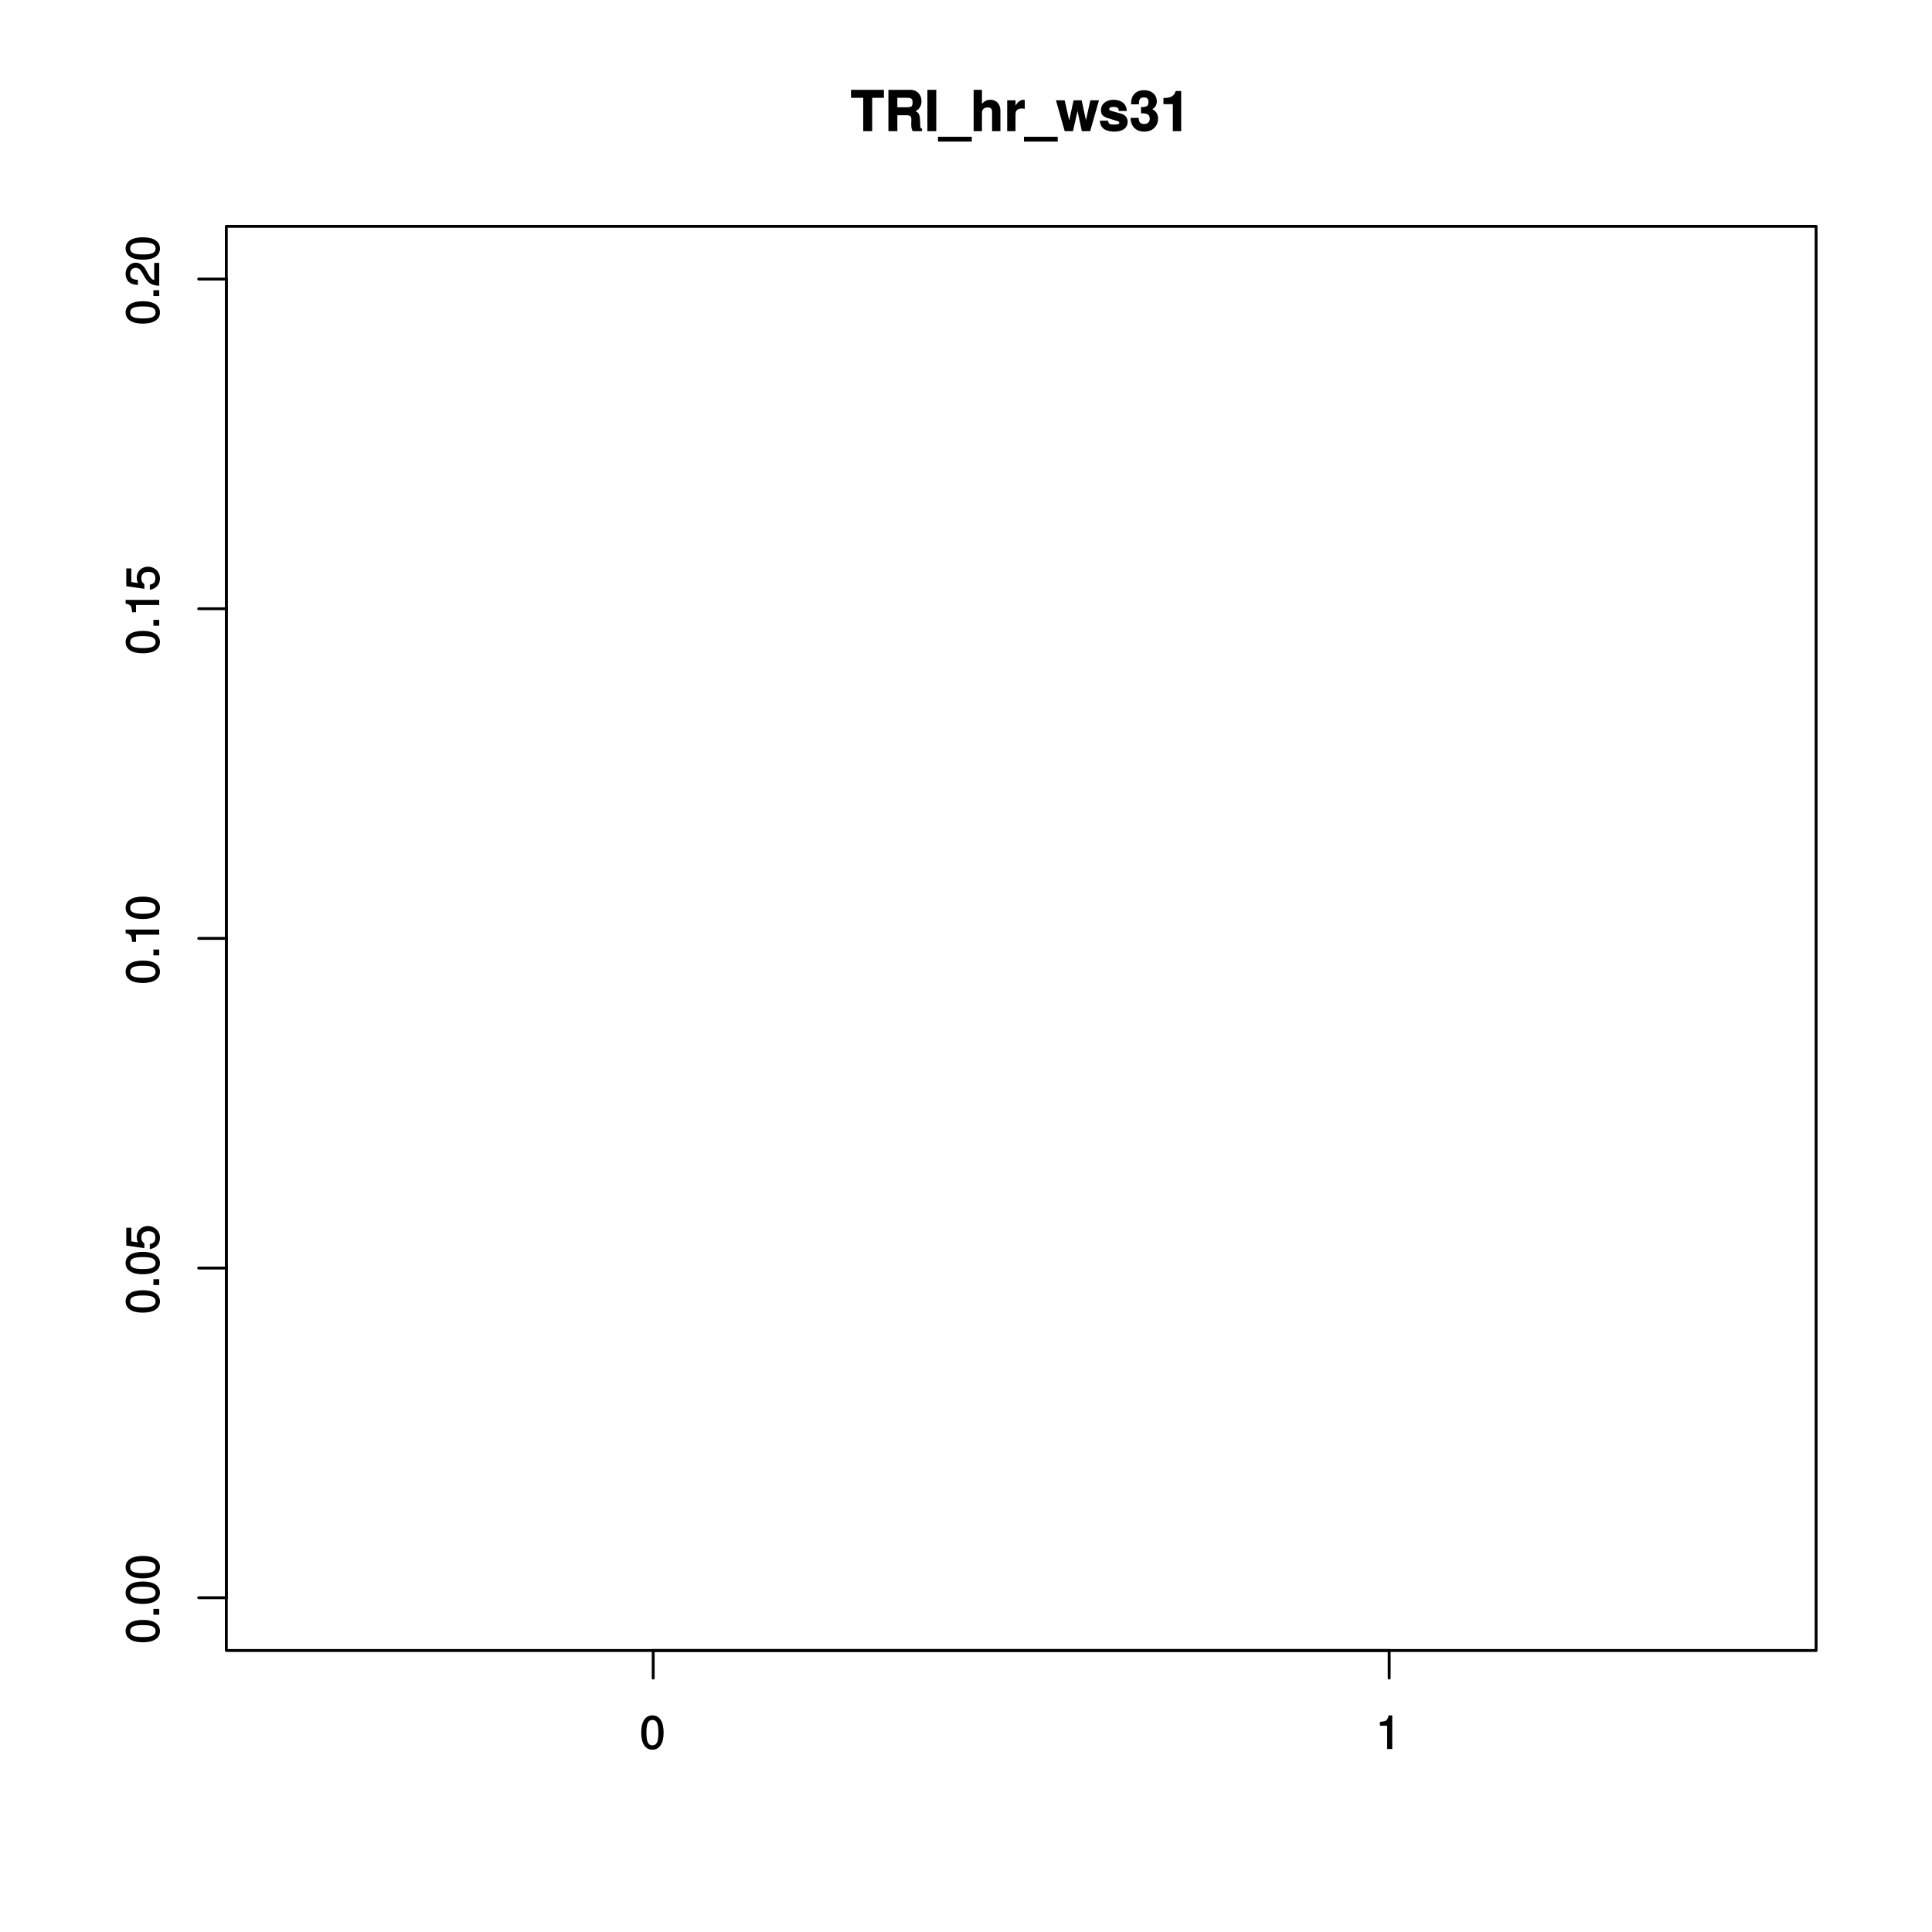
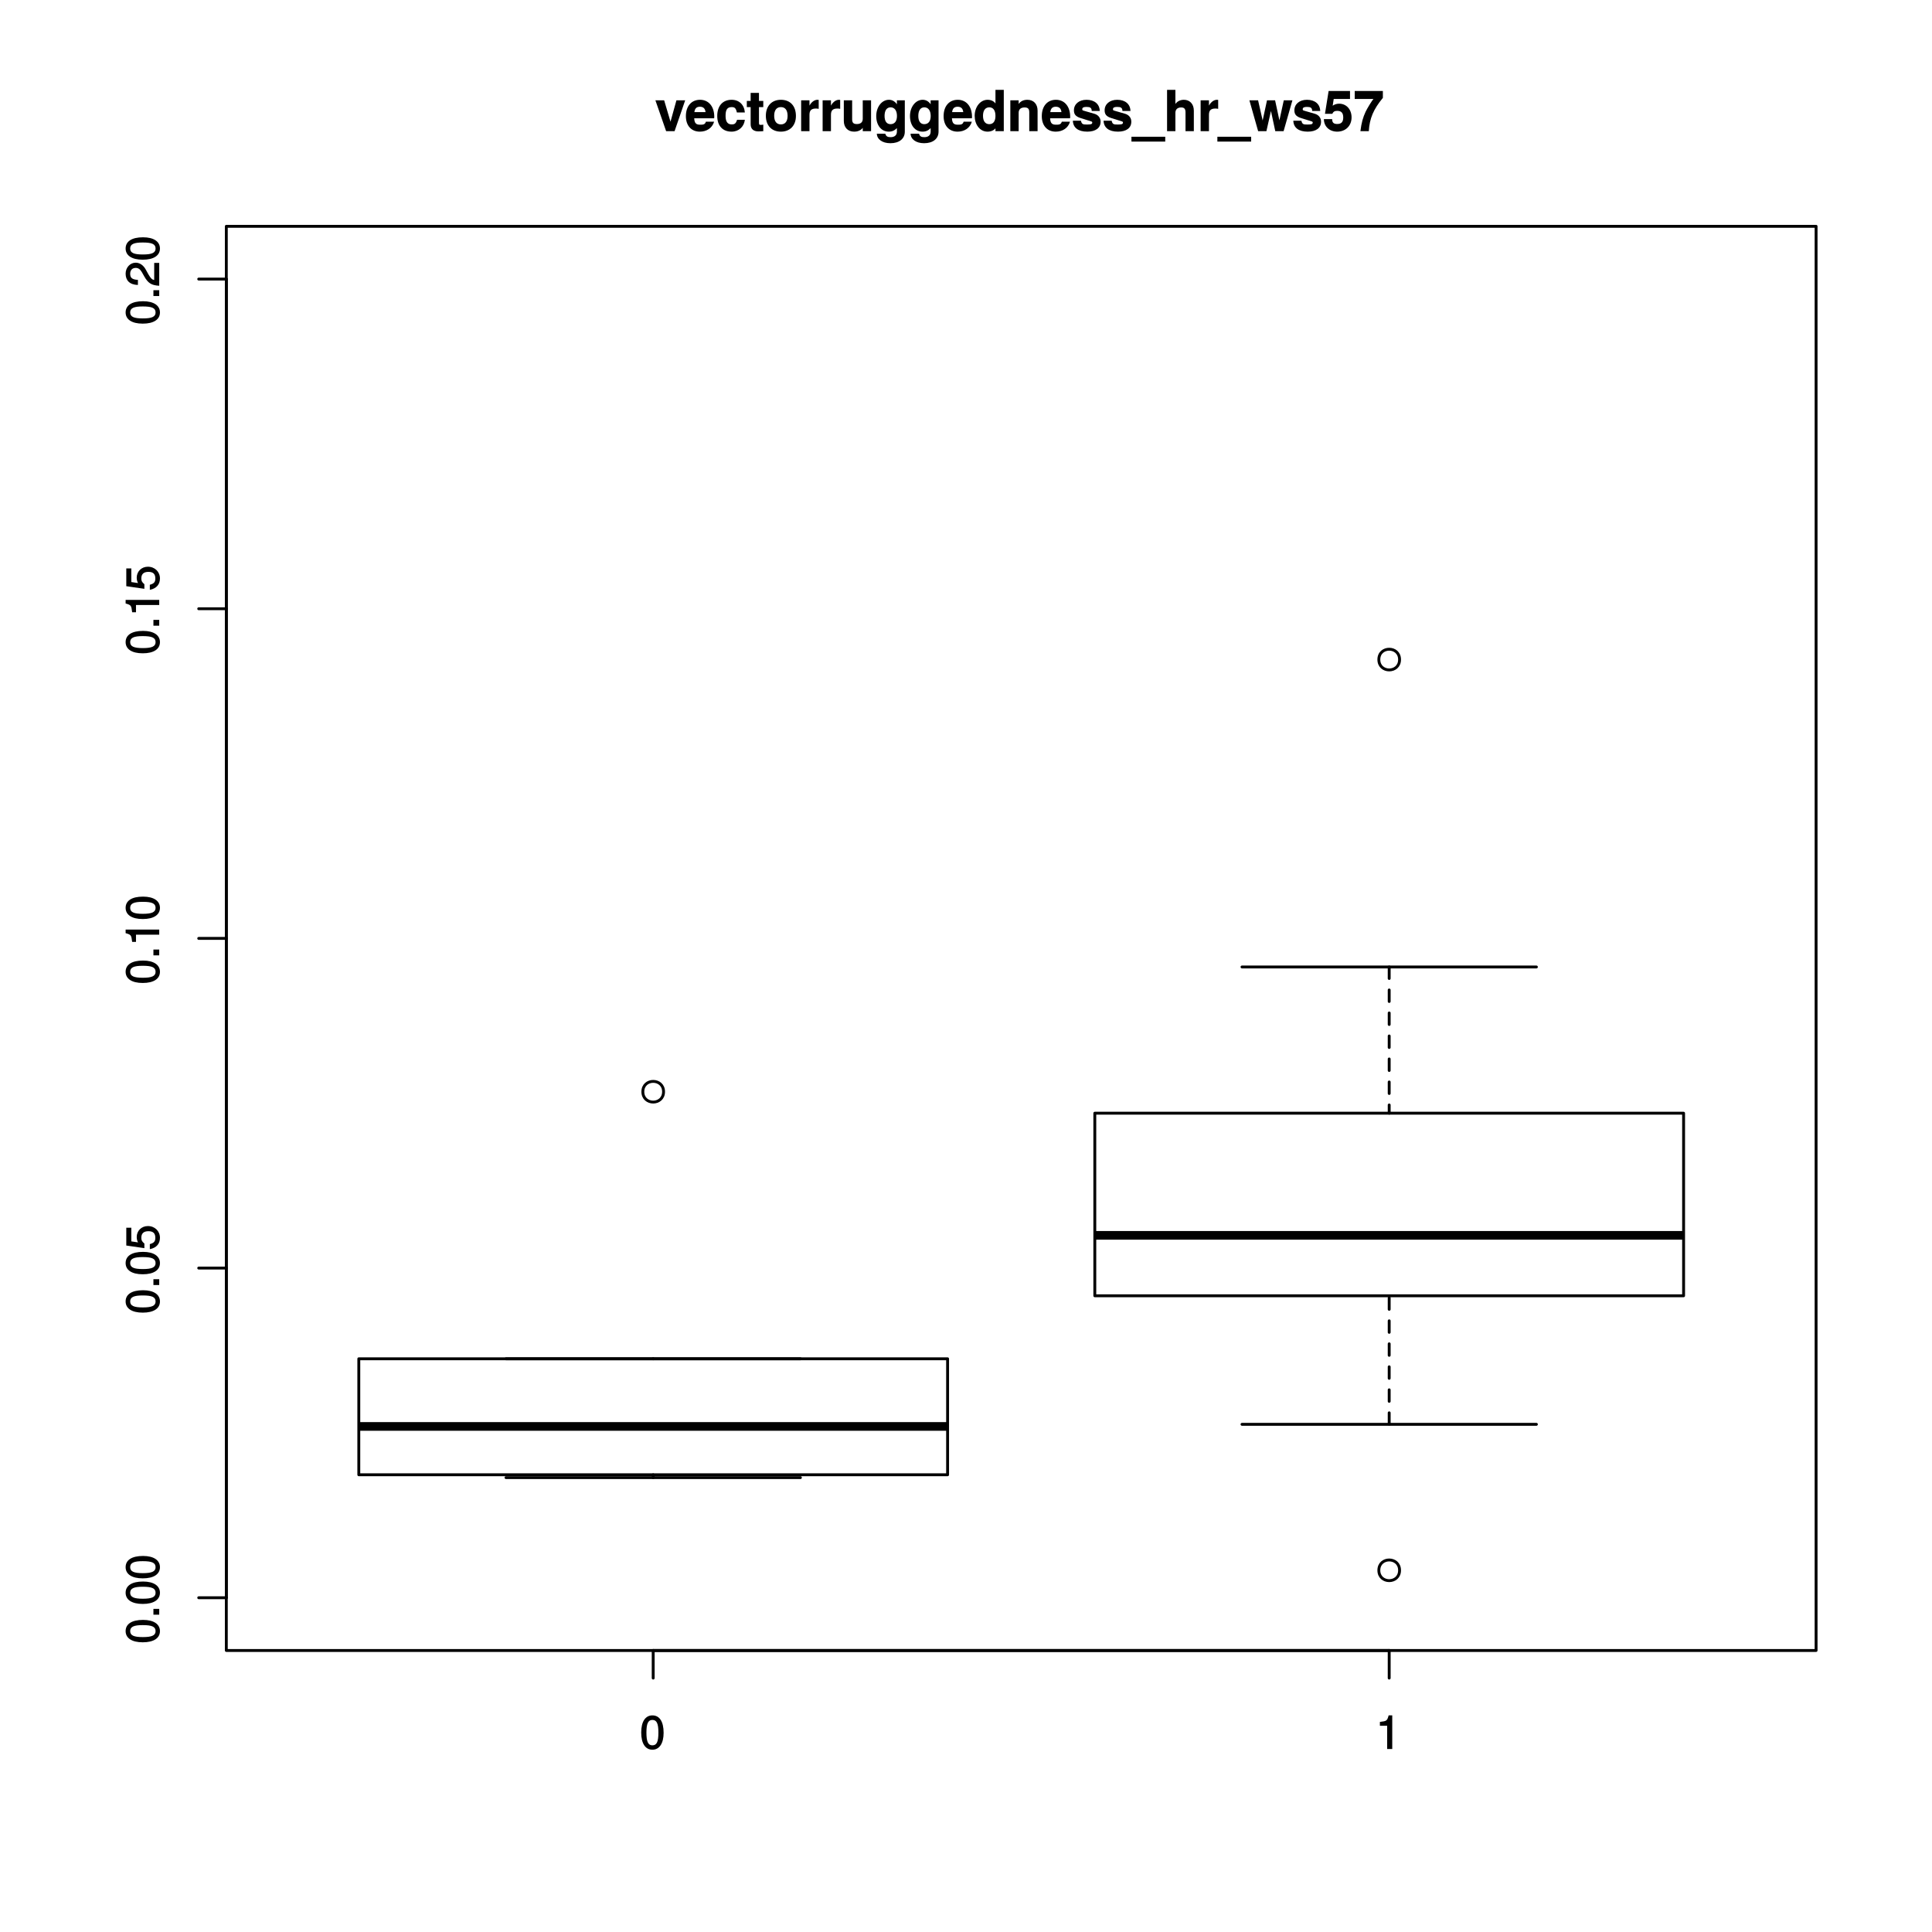
<svg xmlns="http://www.w3.org/2000/svg" xmlns:xlink="http://www.w3.org/1999/xlink" width="504pt" height="504pt" viewBox="0 0 504 504" version="1.1">
  <defs>
    <g>
      <symbol overflow="visible" id="glyph0-0">
        <path style="stroke:none;" d="" />
      </symbol>
      <symbol overflow="visible" id="glyph0-1">
        <path style="stroke:none;" d="M 6.219 -4.219 C 6.219 -7.172 5.141 -8.766 3.297 -8.766 C 1.469 -8.766 0.375 -7.156 0.375 -4.297 C 0.375 -1.422 1.469 0.188 3.297 0.188 C 5.094 0.188 6.219 -1.422 6.219 -4.219 Z M 4.859 -4.312 C 4.859 -1.906 4.453 -0.953 3.281 -0.953 C 2.156 -0.953 1.734 -1.953 1.734 -4.281 C 1.734 -6.609 2.156 -7.578 3.297 -7.578 C 4.438 -7.578 4.859 -6.594 4.859 -4.312 Z M 4.859 -4.312 " />
      </symbol>
      <symbol overflow="visible" id="glyph0-2">
        <path style="stroke:none;" d="M 4.297 -0.125 L 4.297 -8.766 L 3.359 -8.766 C 2.953 -7.328 2.859 -7.281 1.078 -7.062 L 1.078 -6.062 L 2.969 -6.062 L 2.969 0 L 4.297 0 Z M 4.297 -0.125 " />
      </symbol>
      <symbol overflow="visible" id="glyph1-0">
        <path style="stroke:none;" d="" />
      </symbol>
      <symbol overflow="visible" id="glyph1-1">
        <path style="stroke:none;" d="M -4.219 -6.219 C -7.172 -6.219 -8.766 -5.141 -8.766 -3.297 C -8.766 -1.469 -7.156 -0.375 -4.297 -0.375 C -1.422 -0.375 0.188 -1.469 0.188 -3.297 C 0.188 -5.094 -1.422 -6.219 -4.219 -6.219 Z M -4.312 -4.859 C -1.906 -4.859 -0.953 -4.453 -0.953 -3.281 C -0.953 -2.156 -1.953 -1.734 -4.281 -1.734 C -6.609 -1.734 -7.578 -2.156 -7.578 -3.297 C -7.578 -4.438 -6.594 -4.859 -4.312 -4.859 Z M -4.312 -4.859 " />
      </symbol>
      <symbol overflow="visible" id="glyph1-2">
        <path style="stroke:none;" d="M -0.125 -2.422 L -1.516 -2.422 L -1.516 -0.906 L 0 -0.906 L 0 -2.422 Z M -0.125 -2.422 " />
      </symbol>
      <symbol overflow="visible" id="glyph1-3">
        <path style="stroke:none;" d="M -2.953 -6.281 C -4.625 -6.281 -5.875 -5.047 -5.875 -3.406 C -5.875 -2.812 -5.672 -2.219 -5.516 -2.016 L -7.281 -2.281 L -7.281 -5.844 L -8.594 -5.844 L -8.594 -1.203 L -3.875 -0.516 L -3.875 -1.719 C -4.5 -2.25 -4.672 -2.562 -4.672 -3.219 C -4.672 -4.359 -4.062 -4.938 -2.812 -4.938 C -1.578 -4.938 -1.016 -4.375 -1.016 -3.219 C -1.016 -2.297 -1.359 -1.859 -2.453 -1.578 L -2.453 -0.25 C -0.625 -0.625 0.188 -1.734 0.188 -3.234 C 0.188 -4.953 -1.156 -6.281 -2.953 -6.281 Z M -2.953 -6.281 " />
      </symbol>
      <symbol overflow="visible" id="glyph1-4">
        <path style="stroke:none;" d="M -0.125 -4.297 L -8.766 -4.297 L -8.766 -3.359 C -7.328 -2.953 -7.281 -2.859 -7.062 -1.078 L -6.062 -1.078 L -6.062 -2.969 L 0 -2.969 L 0 -4.297 Z M -0.125 -4.297 " />
      </symbol>
      <symbol overflow="visible" id="glyph1-5">
        <path style="stroke:none;" d="M -6.141 -6.266 C -7.578 -6.266 -8.766 -5.016 -8.766 -3.406 C -8.766 -1.672 -7.75 -0.516 -5.562 -0.453 L -5.562 -1.781 C -7.109 -1.875 -7.578 -2.328 -7.578 -3.375 C -7.578 -4.328 -7.031 -4.906 -6.125 -4.906 C -5.453 -4.906 -4.969 -4.547 -4.531 -3.797 L -3.906 -2.688 C -2.906 -0.906 -2 -0.359 0 -0.25 L 0 -6.203 L -1.312 -6.203 L -1.312 -1.75 C -1.875 -1.844 -2.219 -2.188 -2.828 -3.234 L -3.484 -4.422 C -4.109 -5.609 -5.094 -6.266 -6.141 -6.266 Z M -6.141 -6.266 " />
      </symbol>
      <symbol overflow="visible" id="glyph2-0">
        <path style="stroke:none;" d="" />
      </symbol>
      <symbol overflow="visible" id="glyph2-1">
-         <path style="stroke:none;" d="M 8.688 -8.828 L 8.688 -10.781 L 0.109 -10.781 L 0.109 -8.703 L 3.297 -8.703 L 3.297 0 L 5.625 0 L 5.625 -8.703 L 8.688 -8.703 Z M 8.688 -8.828 " />
+         <path style="stroke:none;" d="M 7.719 -8.047 L 5.562 -8.047 L 4.016 -2.469 L 2.359 -8.047 L 0.078 -8.047 L 2.875 0 L 5.078 0 L 7.844 -8.047 Z M 7.719 -8.047 " />
      </symbol>
      <symbol overflow="visible" id="glyph2-2">
-         <path style="stroke:none;" d="M 9.828 -0.125 L 9.828 -0.609 C 9.469 -0.812 9.359 -0.922 9.359 -1.391 C 9.312 -4.484 9.172 -4.766 7.844 -5.344 L 7.844 -5.078 C 9.016 -5.531 9.688 -6.516 9.688 -7.797 C 9.688 -9.422 8.641 -10.781 6.781 -10.781 L 1.062 -10.781 L 1.062 0 L 3.391 0 L 3.391 -4.156 L 5.797 -4.156 C 6.734 -4.156 7.047 -3.922 7.047 -2.984 L 7.016 -1.875 C 7.016 -0.953 7.109 -0.531 7.391 0 L 9.828 0 Z M 7.359 -7.484 C 7.359 -6.562 7.141 -6.234 5.922 -6.234 L 3.391 -6.234 L 3.391 -8.703 L 5.922 -8.703 C 7.109 -8.703 7.359 -8.406 7.359 -7.484 Z M 7.359 -7.484 " />
+         <path style="stroke:none;" d="M 7.641 -3.734 C 7.641 -6.406 6.203 -8.188 3.922 -8.188 C 1.688 -8.188 0.234 -6.531 0.234 -3.922 C 0.234 -1.422 1.672 0.125 3.875 0.125 C 5.625 0.125 7.109 -0.797 7.594 -2.469 L 5.453 -2.469 C 5.234 -1.703 4.688 -1.688 3.953 -1.688 C 3 -1.688 2.469 -1.969 2.406 -3.359 L 7.609 -3.359 Z M 5.453 -4.969 L 2.453 -4.969 C 2.562 -5.906 3 -6.375 3.891 -6.375 C 4.75 -6.375 5.266 -5.938 5.359 -4.969 Z M 5.453 -4.969 " />
      </symbol>
      <symbol overflow="visible" id="glyph2-3">
-         <path style="stroke:none;" d="M 3.141 -0.125 L 3.141 -10.781 L 0.828 -10.781 L 0.828 0 L 3.141 0 Z M 3.141 -0.125 " />
+         <path style="stroke:none;" d="M 7.516 -2.969 L 5.578 -2.969 C 5.25 -1.953 4.922 -1.766 4.156 -1.766 C 3.125 -1.766 2.578 -2.453 2.578 -3.969 C 2.578 -5.391 2.875 -6.281 4.156 -6.281 C 4.969 -6.281 5.266 -6.016 5.531 -4.875 L 7.609 -4.875 C 7.453 -6.906 6.109 -8.188 4.156 -8.188 C 1.844 -8.188 0.406 -6.609 0.406 -3.969 C 0.406 -1.391 1.828 0.125 4.141 0.125 C 6.016 0.125 7.406 -1.172 7.609 -2.969 Z M 7.516 -2.969 " />
      </symbol>
      <symbol overflow="visible" id="glyph2-4">
-         <path style="stroke:none;" d="M 8.406 2.594 L 8.406 1.453 L -0.406 1.453 L -0.406 2.719 L 8.406 2.719 Z M 8.406 2.594 " />
+         <path style="stroke:none;" d="M 4.406 -0.125 L 4.406 -1.703 C 4.141 -1.656 4.016 -1.641 3.875 -1.641 C 3.344 -1.641 3.281 -1.656 3.281 -2.344 L 3.281 -6.281 L 4.406 -6.281 L 4.406 -7.891 L 3.281 -7.891 L 3.281 -9.984 L 1.109 -9.984 L 1.109 -7.891 L 0.109 -7.891 L 0.109 -6.281 L 1.109 -6.281 L 1.109 -1.797 C 1.109 -0.578 1.844 0.062 3.172 0.062 C 3.609 0.062 3.969 0.016 4.406 0 Z M 4.406 -0.125 " />
      </symbol>
      <symbol overflow="visible" id="glyph2-5">
-         <path style="stroke:none;" d="M 7.859 -0.125 L 7.859 -5.344 C 7.859 -7.156 6.734 -8.188 5.266 -8.188 C 4.266 -8.188 3.484 -7.734 3.047 -7.094 L 3.047 -10.781 L 0.875 -10.781 L 0.875 0 L 3.047 0 L 3.047 -4.797 C 3.047 -5.688 3.625 -6.188 4.531 -6.188 C 5.266 -6.188 5.688 -5.938 5.688 -4.891 L 5.688 0 L 7.859 0 Z M 7.859 -0.125 " />
+         <path style="stroke:none;" d="M 8.266 -3.969 C 8.266 -6.594 6.766 -8.188 4.344 -8.188 C 1.953 -8.188 0.422 -6.562 0.422 -4.016 C 0.422 -1.453 1.953 0.125 4.344 0.125 C 6.719 0.125 8.266 -1.469 8.266 -3.969 Z M 6.094 -3.984 C 6.094 -2.531 5.438 -1.766 4.344 -1.766 C 3.25 -1.766 2.594 -2.531 2.594 -4.016 C 2.594 -5.5 3.25 -6.281 4.344 -6.281 C 5.453 -6.281 6.094 -5.516 6.094 -3.984 Z M 6.094 -3.984 " />
      </symbol>
      <symbol overflow="visible" id="glyph2-6">
        <path style="stroke:none;" d="M 5.406 -5.984 L 5.406 -8.156 C 5.219 -8.188 5.141 -8.188 5.078 -8.188 C 4.156 -8.188 3.266 -7.375 2.844 -6.328 L 3 -6.375 L 3 -8.047 L 0.828 -8.047 L 0.828 0 L 3 0 L 3 -4.266 C 3 -5.453 3.516 -5.906 4.703 -5.906 C 4.906 -5.906 5.062 -5.891 5.406 -5.828 Z M 5.406 -5.984 " />
      </symbol>
      <symbol overflow="visible" id="glyph2-7">
+         <path style="stroke:none;" d="M 7.859 -0.125 L 7.859 -8.047 L 5.688 -8.047 L 5.688 -3.234 C 5.688 -2.312 5.125 -1.859 4.156 -1.859 C 3.281 -1.859 2.922 -2.172 2.922 -3.109 L 2.922 -8.047 L 0.75 -8.047 L 0.75 -2.688 C 0.75 -0.984 1.781 0.125 3.438 0.125 C 4.5 0.125 5.25 -0.281 5.688 -0.875 L 5.688 0 L 7.859 0 Z M 7.859 -0.125 " />
+       </symbol>
+       <symbol overflow="visible" id="glyph2-8">
+         <path style="stroke:none;" d="M 7.859 0.125 L 7.859 -8.047 L 5.797 -8.047 L 5.797 -7.016 C 5.312 -7.734 4.609 -8.188 3.719 -8.188 C 1.875 -8.188 0.406 -6.344 0.406 -3.938 C 0.406 -1.516 1.75 0.125 3.672 0.125 C 4.578 0.125 5.172 -0.172 5.797 -0.797 L 5.797 0.125 C 5.797 1.062 5.172 1.562 4.156 1.562 C 3.406 1.562 2.969 1.391 2.766 0.656 L 0.562 0.656 C 0.594 2.078 1.953 3.141 4.094 3.141 C 6.438 3.141 7.859 1.953 7.859 0.125 Z M 5.812 -3.969 C 5.812 -2.547 5.172 -1.828 4.125 -1.828 C 3.172 -1.828 2.578 -2.547 2.578 -3.969 C 2.578 -5.438 3.172 -6.219 4.156 -6.219 C 5.156 -6.219 5.812 -5.406 5.812 -3.969 Z M 5.812 -3.969 " />
+       </symbol>
+       <symbol overflow="visible" id="glyph2-9">
+         <path style="stroke:none;" d="M 7.922 -0.125 L 7.922 -10.781 L 5.75 -10.781 L 5.75 -7.219 C 5.375 -7.781 4.656 -8.188 3.688 -8.188 C 1.828 -8.188 0.328 -6.359 0.328 -4 C 0.328 -1.797 1.625 0.125 3.688 0.125 C 4.656 0.125 5.375 -0.266 5.75 -0.75 L 5.75 0 L 7.922 0 Z M 5.75 -3.969 C 5.75 -2.562 5.141 -1.828 4.141 -1.828 C 3.125 -1.828 2.5 -2.578 2.5 -4 C 2.5 -5.453 3.125 -6.219 4.141 -6.219 C 5.156 -6.219 5.75 -5.453 5.75 -3.969 Z M 5.75 -3.969 " />
+       </symbol>
+       <symbol overflow="visible" id="glyph2-10">
+         <path style="stroke:none;" d="M 7.938 -0.125 L 7.938 -5.344 C 7.938 -7.062 6.922 -8.188 5.266 -8.188 C 4.203 -8.188 3.438 -7.75 3 -7.094 L 3 -8.047 L 0.828 -8.047 L 0.828 0 L 3 0 L 3 -4.797 C 3 -5.719 3.578 -6.188 4.547 -6.188 C 5.422 -6.188 5.766 -5.844 5.766 -4.922 L 5.766 0 L 7.938 0 Z M 7.938 -0.125 " />
+       </symbol>
+       <symbol overflow="visible" id="glyph2-11">
+         <path style="stroke:none;" d="M 7.562 -2.438 L 7.562 -2.531 C 7.562 -3.422 6.984 -4.234 5.969 -4.531 L 3.422 -5.266 C 2.859 -5.438 2.781 -5.422 2.781 -5.734 C 2.781 -6.172 3.172 -6.328 3.875 -6.328 C 4.844 -6.328 5.234 -6.109 5.25 -5.266 L 7.344 -5.266 C 7.312 -7.047 5.984 -8.188 3.891 -8.188 C 1.922 -8.188 0.609 -7.047 0.609 -5.453 C 0.609 -4.5 0.953 -3.844 2.391 -3.406 L 4.797 -2.656 C 5.297 -2.5 5.391 -2.469 5.391 -2.25 C 5.391 -1.766 4.906 -1.734 3.969 -1.734 C 3.047 -1.734 2.641 -1.75 2.438 -2.734 L 0.328 -2.734 C 0.391 -0.891 1.734 0.125 4.094 0.125 C 6.281 0.125 7.562 -0.859 7.562 -2.438 Z M 7.562 -2.438 " />
+       </symbol>
+       <symbol overflow="visible" id="glyph2-12">
+         <path style="stroke:none;" d="M 8.406 2.594 L 8.406 1.453 L -0.406 1.453 L -0.406 2.719 L 8.406 2.719 Z M 8.406 2.594 " />
+       </symbol>
+       <symbol overflow="visible" id="glyph2-13">
+         <path style="stroke:none;" d="M 7.859 -0.125 L 7.859 -5.344 C 7.859 -7.156 6.734 -8.188 5.266 -8.188 C 4.266 -8.188 3.484 -7.734 3.047 -7.094 L 3.047 -10.781 L 0.875 -10.781 L 0.875 0 L 3.047 0 L 3.047 -4.797 C 3.047 -5.688 3.625 -6.188 4.531 -6.188 C 5.266 -6.188 5.688 -5.938 5.688 -4.891 L 5.688 0 L 7.859 0 Z M 7.859 -0.125 " />
+       </symbol>
+       <symbol overflow="visible" id="glyph2-14">
        <path style="stroke:none;" d="M 11.031 -8.047 L 8.906 -8.047 L 7.672 -2.406 L 7.844 -2.469 L 6.641 -8.047 L 4.531 -8.047 L 3.312 -2.406 L 3.469 -2.469 L 2.203 -8.047 L -0.062 -8.047 L 2.219 0 L 4.375 0 L 5.641 -5.625 L 5.484 -5.625 L 6.688 0 L 8.859 0 L 11.156 -8.047 Z M 11.031 -8.047 " />
      </symbol>
-       <symbol overflow="visible" id="glyph2-8">
-         <path style="stroke:none;" d="M 7.562 -2.438 L 7.562 -2.531 C 7.562 -3.422 6.984 -4.234 5.969 -4.531 L 3.422 -5.266 C 2.859 -5.438 2.781 -5.422 2.781 -5.734 C 2.781 -6.172 3.172 -6.328 3.875 -6.328 C 4.844 -6.328 5.234 -6.109 5.25 -5.266 L 7.344 -5.266 C 7.312 -7.047 5.984 -8.188 3.891 -8.188 C 1.922 -8.188 0.609 -7.047 0.609 -5.453 C 0.609 -4.5 0.953 -3.844 2.391 -3.406 L 4.797 -2.656 C 5.297 -2.5 5.391 -2.469 5.391 -2.25 C 5.391 -1.766 4.906 -1.734 3.969 -1.734 C 3.047 -1.734 2.641 -1.75 2.438 -2.734 L 0.328 -2.734 C 0.391 -0.891 1.734 0.125 4.094 0.125 C 6.281 0.125 7.562 -0.859 7.562 -2.438 Z M 7.562 -2.438 " />
+       <symbol overflow="visible" id="glyph2-15">
+         <path style="stroke:none;" d="M 7.516 -3.594 C 7.516 -5.688 6.156 -7.172 4.266 -7.172 C 3.594 -7.172 3.031 -6.953 2.594 -6.641 L 2.859 -8.406 L 7.109 -8.406 L 7.109 -10.484 L 1.531 -10.484 L 0.578 -4.531 L 2.5 -4.531 C 2.781 -5.156 3.172 -5.297 3.781 -5.297 C 4.812 -5.297 5.344 -4.797 5.344 -3.562 C 5.344 -2.359 4.797 -1.875 3.781 -1.875 C 2.906 -1.875 2.453 -2.172 2.453 -3.141 L 0.297 -3.141 C 0.297 -1.203 1.766 0.125 3.766 0.125 C 5.953 0.125 7.516 -1.391 7.516 -3.594 Z M 7.516 -3.594 " />
      </symbol>
-       <symbol overflow="visible" id="glyph2-9">
-         <path style="stroke:none;" d="M 7.5 -3.266 C 7.5 -4.469 6.922 -5.281 6 -5.734 C 6.75 -6.188 7.172 -6.844 7.172 -7.781 C 7.172 -9.484 5.828 -10.703 3.859 -10.703 C 1.891 -10.703 0.469 -9.516 0.469 -7.297 L 0.469 -7 L 2.5 -7 C 2.5 -8.406 2.828 -8.797 3.812 -8.797 C 4.625 -8.797 5 -8.438 5 -7.594 C 5 -6.562 4.5 -6.297 3.297 -6.297 L 3.047 -6.297 L 3.047 -4.672 C 4.641 -4.672 5.328 -4.359 5.328 -3.266 C 5.328 -2.375 4.781 -1.875 3.906 -1.875 C 2.953 -1.875 2.453 -2.281 2.453 -3.469 L 0.328 -3.469 C 0.328 -1.281 1.766 0.125 3.859 0.125 C 6.031 0.125 7.5 -1.281 7.5 -3.266 Z M 7.5 -3.266 " />
-       </symbol>
-       <symbol overflow="visible" id="glyph2-10">
-         <path style="stroke:none;" d="M 5.516 -0.125 L 5.516 -10.484 L 4.078 -10.484 C 3.703 -9.078 2.734 -8.656 0.891 -8.656 L 0.891 -7.047 L 3.344 -7.047 L 3.344 0 L 5.516 0 Z M 5.516 -0.125 " />
+       <symbol overflow="visible" id="glyph2-16">
+         <path style="stroke:none;" d="M 7.672 -8.766 L 7.672 -10.484 L 0.328 -10.484 L 0.328 -8.406 L 5.219 -8.406 C 4.828 -7.984 3.594 -5.969 3.172 -5.078 C 2.484 -3.594 2.094 -2.25 1.812 0 L 4 0 C 4.203 -3.359 5.234 -5.734 7.672 -8.688 Z M 7.672 -8.766 " />
      </symbol>
    </g>
  </defs>
-   <g id="surface438">
+   <g id="surface255">
    <rect x="0" y="0" width="504" height="504" style="fill:rgb(100%,100%,100%);fill-opacity:1;stroke:none;" />
+     <path style=" stroke:none;fill-rule:nonzero;fill:rgb(100%,100%,100%);fill-opacity:1;" d="M 93.602 384.723 L 247.199 384.723 L 247.199 354.465 L 93.602 354.465 Z M 93.602 384.723 " />
+     <path style="fill:none;stroke-width:2.25;stroke-linecap:butt;stroke-linejoin:round;stroke:rgb(0%,0%,0%);stroke-opacity:1;stroke-miterlimit:10;" d="M 93.602 372.113 L 247.199 372.113 " />
+     <path style="fill:none;stroke-width:0.75;stroke-linecap:round;stroke-linejoin:round;stroke:rgb(0%,0%,0%);stroke-opacity:1;stroke-dasharray:3,3;stroke-miterlimit:10;" d="M 170.398 385.465 L 170.398 384.723 " />
+     <path style="fill:none;stroke-width:0.75;stroke-linecap:round;stroke-linejoin:round;stroke:rgb(0%,0%,0%);stroke-opacity:1;stroke-dasharray:3,3;stroke-miterlimit:10;" d="M 170.398 354.465 L 170.398 354.465 " />
+     <path style="fill:none;stroke-width:0.75;stroke-linecap:round;stroke-linejoin:round;stroke:rgb(0%,0%,0%);stroke-opacity:1;stroke-miterlimit:10;" d="M 132 385.465 L 208.801 385.465 " />
+     <path style="fill:none;stroke-width:0.75;stroke-linecap:round;stroke-linejoin:round;stroke:rgb(0%,0%,0%);stroke-opacity:1;stroke-miterlimit:10;" d="M 132 354.465 L 208.801 354.465 " />
+     <path style="fill:none;stroke-width:0.75;stroke-linecap:round;stroke-linejoin:round;stroke:rgb(0%,0%,0%);stroke-opacity:1;stroke-miterlimit:10;" d="M 93.602 384.723 L 247.199 384.723 L 247.199 354.465 L 93.602 354.465 L 93.602 384.723 " />
+     <path style="fill:none;stroke-width:0.75;stroke-linecap:round;stroke-linejoin:round;stroke:rgb(0%,0%,0%);stroke-opacity:1;stroke-miterlimit:10;" d="M 173.102 284.797 C 173.102 288.398 167.699 288.398 167.699 284.797 C 167.699 281.199 173.102 281.199 173.102 284.797 " />
+     <path style=" stroke:none;fill-rule:nonzero;fill:rgb(100%,100%,100%);fill-opacity:1;" d="M 285.602 338.027 L 439.199 338.027 L 439.199 290.402 L 285.602 290.402 Z M 285.602 338.027 " />
+     <path style="fill:none;stroke-width:2.25;stroke-linecap:butt;stroke-linejoin:round;stroke:rgb(0%,0%,0%);stroke-opacity:1;stroke-miterlimit:10;" d="M 285.602 322.262 L 439.199 322.262 " />
+     <path style="fill:none;stroke-width:0.75;stroke-linecap:round;stroke-linejoin:round;stroke:rgb(0%,0%,0%);stroke-opacity:1;stroke-dasharray:3,3;stroke-miterlimit:10;" d="M 362.398 371.562 L 362.398 338.027 " />
+     <path style="fill:none;stroke-width:0.75;stroke-linecap:round;stroke-linejoin:round;stroke:rgb(0%,0%,0%);stroke-opacity:1;stroke-dasharray:3,3;stroke-miterlimit:10;" d="M 362.398 252.254 L 362.398 290.402 " />
+     <path style="fill:none;stroke-width:0.75;stroke-linecap:round;stroke-linejoin:round;stroke:rgb(0%,0%,0%);stroke-opacity:1;stroke-miterlimit:10;" d="M 324 371.562 L 400.801 371.562 " />
+     <path style="fill:none;stroke-width:0.75;stroke-linecap:round;stroke-linejoin:round;stroke:rgb(0%,0%,0%);stroke-opacity:1;stroke-miterlimit:10;" d="M 324 252.254 L 400.801 252.254 " />
+     <path style="fill:none;stroke-width:0.75;stroke-linecap:round;stroke-linejoin:round;stroke:rgb(0%,0%,0%);stroke-opacity:1;stroke-miterlimit:10;" d="M 285.602 338.027 L 439.199 338.027 L 439.199 290.402 L 285.602 290.402 L 285.602 338.027 " />
+     <path style="fill:none;stroke-width:0.75;stroke-linecap:round;stroke-linejoin:round;stroke:rgb(0%,0%,0%);stroke-opacity:1;stroke-miterlimit:10;" d="M 365.102 172.062 C 365.102 175.664 359.699 175.664 359.699 172.062 C 359.699 168.461 365.102 168.461 365.102 172.062 " />
+     <path style="fill:none;stroke-width:0.75;stroke-linecap:round;stroke-linejoin:round;stroke:rgb(0%,0%,0%);stroke-opacity:1;stroke-miterlimit:10;" d="M 365.102 409.645 C 365.102 413.246 359.699 413.246 359.699 409.645 C 359.699 406.047 365.102 406.047 365.102 409.645 " />
    <path style="fill:none;stroke-width:0.75;stroke-linecap:round;stroke-linejoin:round;stroke:rgb(0%,0%,0%);stroke-opacity:1;stroke-miterlimit:10;" d="M 170.398 430.559 L 362.398 430.559 " />
    <path style="fill:none;stroke-width:0.75;stroke-linecap:round;stroke-linejoin:round;stroke:rgb(0%,0%,0%);stroke-opacity:1;stroke-miterlimit:10;" d="M 170.398 430.559 L 170.398 437.762 " />
    <path style="fill:none;stroke-width:0.75;stroke-linecap:round;stroke-linejoin:round;stroke:rgb(0%,0%,0%);stroke-opacity:1;stroke-miterlimit:10;" d="M 362.398 430.559 L 362.398 437.762 " />
    <g style="fill:rgb(0%,0%,0%);fill-opacity:1;">
      <use xlink:href="#glyph0-1" x="166.898" y="456.257" />
    </g>
    <g style="fill:rgb(0%,0%,0%);fill-opacity:1;">
      <use xlink:href="#glyph0-2" x="358.898" y="456.257" />
    </g>
    <path style="fill:none;stroke-width:0.75;stroke-linecap:round;stroke-linejoin:round;stroke:rgb(0%,0%,0%);stroke-opacity:1;stroke-miterlimit:10;" d="M 59.039 416.801 L 59.039 72.801 " />
    <path style="fill:none;stroke-width:0.75;stroke-linecap:round;stroke-linejoin:round;stroke:rgb(0%,0%,0%);stroke-opacity:1;stroke-miterlimit:10;" d="M 59.039 416.801 L 51.84 416.801 " />
    <path style="fill:none;stroke-width:0.75;stroke-linecap:round;stroke-linejoin:round;stroke:rgb(0%,0%,0%);stroke-opacity:1;stroke-miterlimit:10;" d="M 59.039 330.801 L 51.84 330.801 " />
    <path style="fill:none;stroke-width:0.75;stroke-linecap:round;stroke-linejoin:round;stroke:rgb(0%,0%,0%);stroke-opacity:1;stroke-miterlimit:10;" d="M 59.039 244.801 L 51.84 244.801 " />
    <path style="fill:none;stroke-width:0.75;stroke-linecap:round;stroke-linejoin:round;stroke:rgb(0%,0%,0%);stroke-opacity:1;stroke-miterlimit:10;" d="M 59.039 158.801 L 51.84 158.801 " />
    <path style="fill:none;stroke-width:0.75;stroke-linecap:round;stroke-linejoin:round;stroke:rgb(0%,0%,0%);stroke-opacity:1;stroke-miterlimit:10;" d="M 59.039 72.801 L 51.84 72.801 " />
    <g style="fill:rgb(0%,0%,0%);fill-opacity:1;">
      <use xlink:href="#glyph1-1" x="41.538" y="428.801" />
      <use xlink:href="#glyph1-2" x="41.538" y="422.129" />
      <use xlink:href="#glyph1-1" x="41.538" y="418.793" />
      <use xlink:href="#glyph1-1" x="41.538" y="412.121" />
    </g>
    <g style="fill:rgb(0%,0%,0%);fill-opacity:1;">
      <use xlink:href="#glyph1-1" x="41.538" y="342.801" />
      <use xlink:href="#glyph1-2" x="41.538" y="336.129" />
      <use xlink:href="#glyph1-1" x="41.538" y="332.793" />
      <use xlink:href="#glyph1-3" x="41.538" y="326.121" />
    </g>
    <g style="fill:rgb(0%,0%,0%);fill-opacity:1;">
      <use xlink:href="#glyph1-1" x="41.538" y="256.801" />
      <use xlink:href="#glyph1-2" x="41.538" y="250.129" />
      <use xlink:href="#glyph1-4" x="41.538" y="246.793" />
      <use xlink:href="#glyph1-1" x="41.538" y="240.121" />
    </g>
    <g style="fill:rgb(0%,0%,0%);fill-opacity:1;">
      <use xlink:href="#glyph1-1" x="41.538" y="170.801" />
      <use xlink:href="#glyph1-2" x="41.538" y="164.129" />
      <use xlink:href="#glyph1-4" x="41.538" y="160.793" />
      <use xlink:href="#glyph1-3" x="41.538" y="154.121" />
    </g>
    <g style="fill:rgb(0%,0%,0%);fill-opacity:1;">
      <use xlink:href="#glyph1-1" x="41.538" y="84.801" />
      <use xlink:href="#glyph1-2" x="41.538" y="78.129" />
      <use xlink:href="#glyph1-5" x="41.538" y="74.793" />
      <use xlink:href="#glyph1-1" x="41.538" y="68.121" />
    </g>
    <g style="fill:rgb(0%,0%,0%);fill-opacity:1;">
-       <use xlink:href="#glyph2-1" x="221.898" y="34.219" />
-       <use xlink:href="#glyph2-2" x="230.7" y="34.219" />
-       <use xlink:href="#glyph2-3" x="241.102" y="34.219" />
-       <use xlink:href="#glyph2-4" x="245.106" y="34.219" />
-       <use xlink:href="#glyph2-5" x="253.116" y="34.219" />
-       <use xlink:href="#glyph2-6" x="261.918" y="34.219" />
-       <use xlink:href="#glyph2-4" x="267.522" y="34.219" />
-       <use xlink:href="#glyph2-7" x="275.532" y="34.219" />
-       <use xlink:href="#glyph2-8" x="286.597" y="34.219" />
-       <use xlink:href="#glyph2-9" x="294.606" y="34.219" />
-       <use xlink:href="#glyph2-10" x="302.616" y="34.219" />
+       <use xlink:href="#glyph2-1" x="170.898" y="34.219" />
+       <use xlink:href="#glyph2-2" x="178.692" y="34.219" />
+       <use xlink:href="#glyph2-3" x="186.702" y="34.219" />
+       <use xlink:href="#glyph2-4" x="194.712" y="34.219" />
+       <use xlink:href="#glyph2-5" x="199.365" y="34.219" />
+       <use xlink:href="#glyph2-6" x="208.167" y="34.219" />
+       <use xlink:href="#glyph2-6" x="213.771" y="34.219" />
+       <use xlink:href="#glyph2-7" x="219.376" y="34.219" />
+       <use xlink:href="#glyph2-8" x="228.178" y="34.219" />
+       <use xlink:href="#glyph2-8" x="236.979" y="34.219" />
+       <use xlink:href="#glyph2-2" x="245.925" y="34.219" />
+       <use xlink:href="#glyph2-9" x="253.935" y="34.219" />
+       <use xlink:href="#glyph2-10" x="262.736" y="34.219" />
+       <use xlink:href="#glyph2-2" x="271.538" y="34.219" />
+       <use xlink:href="#glyph2-11" x="279.548" y="34.219" />
+       <use xlink:href="#glyph2-11" x="287.558" y="34.219" />
+       <use xlink:href="#glyph2-12" x="295.567" y="34.219" />
+       <use xlink:href="#glyph2-13" x="303.577" y="34.219" />
+       <use xlink:href="#glyph2-6" x="312.379" y="34.219" />
+       <use xlink:href="#glyph2-12" x="317.983" y="34.219" />
+       <use xlink:href="#glyph2-14" x="325.993" y="34.219" />
+       <use xlink:href="#glyph2-11" x="337.058" y="34.219" />
+       <use xlink:href="#glyph2-15" x="345.067" y="34.219" />
+       <use xlink:href="#glyph2-16" x="353.077" y="34.219" />
    </g>
    <path style="fill:none;stroke-width:0.75;stroke-linecap:round;stroke-linejoin:round;stroke:rgb(0%,0%,0%);stroke-opacity:1;stroke-miterlimit:10;" d="M 59.039 430.559 L 473.762 430.559 L 473.762 59.039 L 59.039 59.039 L 59.039 430.559 " />
  </g>
</svg>
